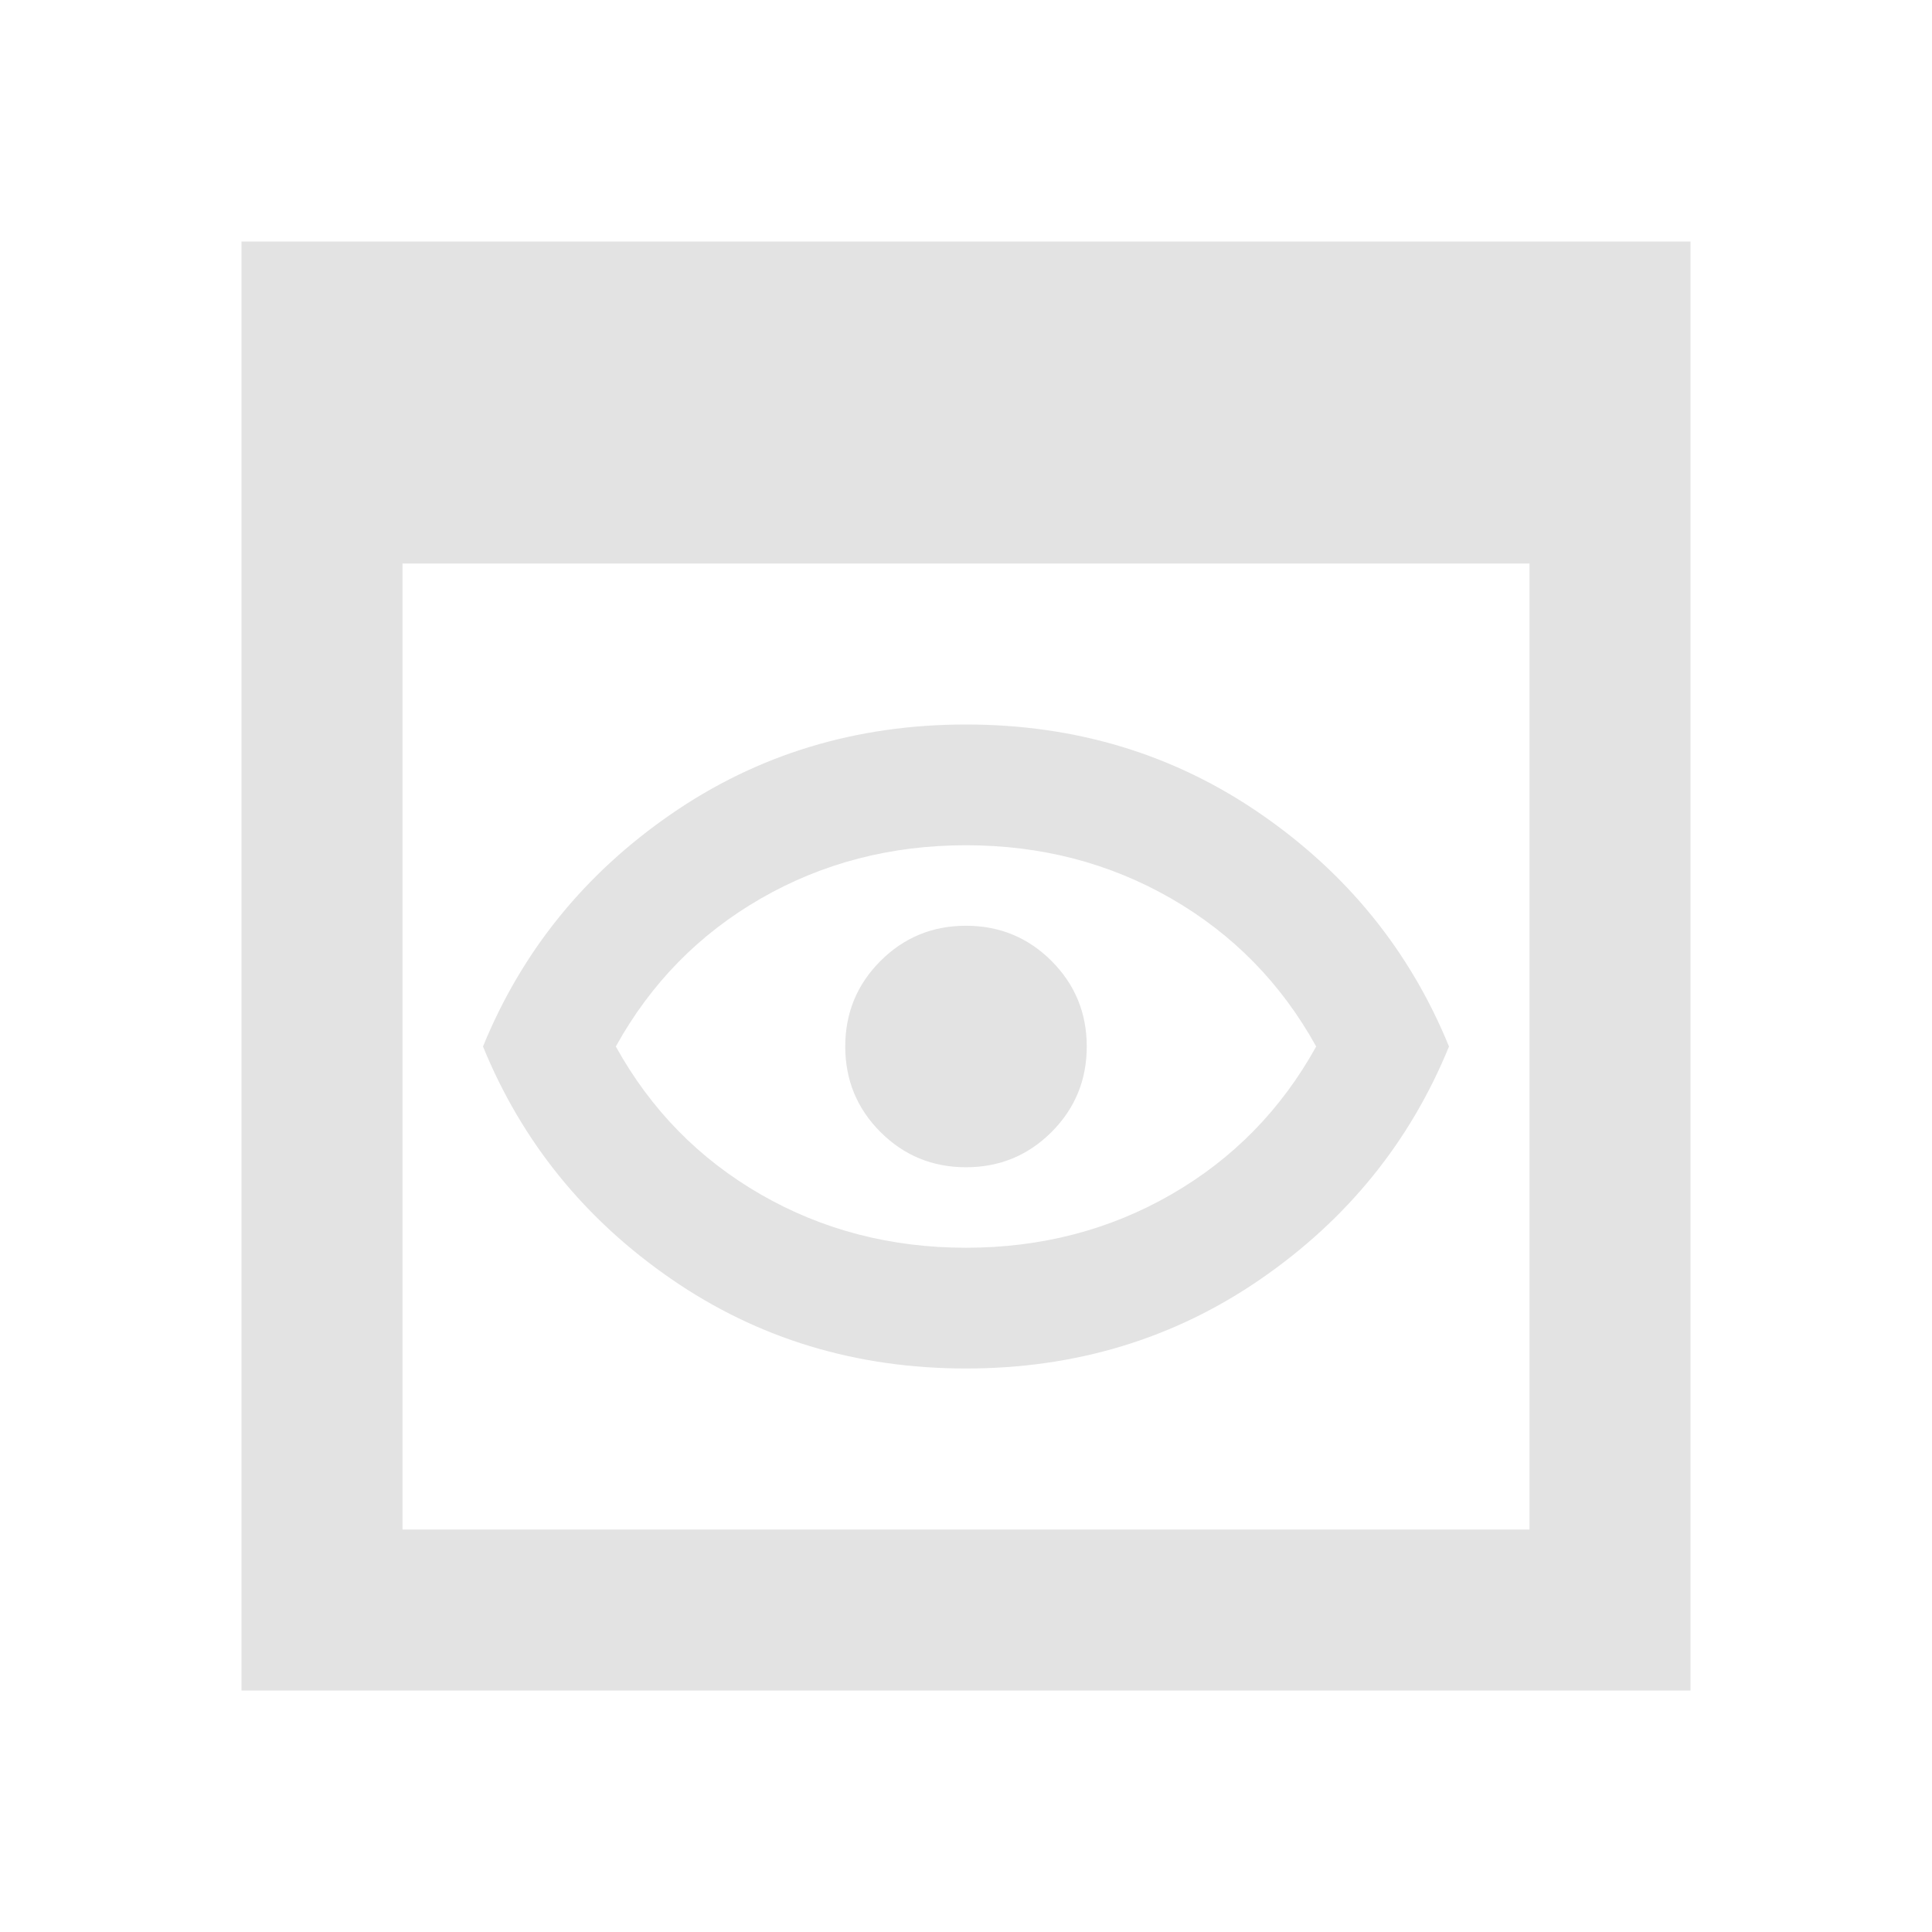
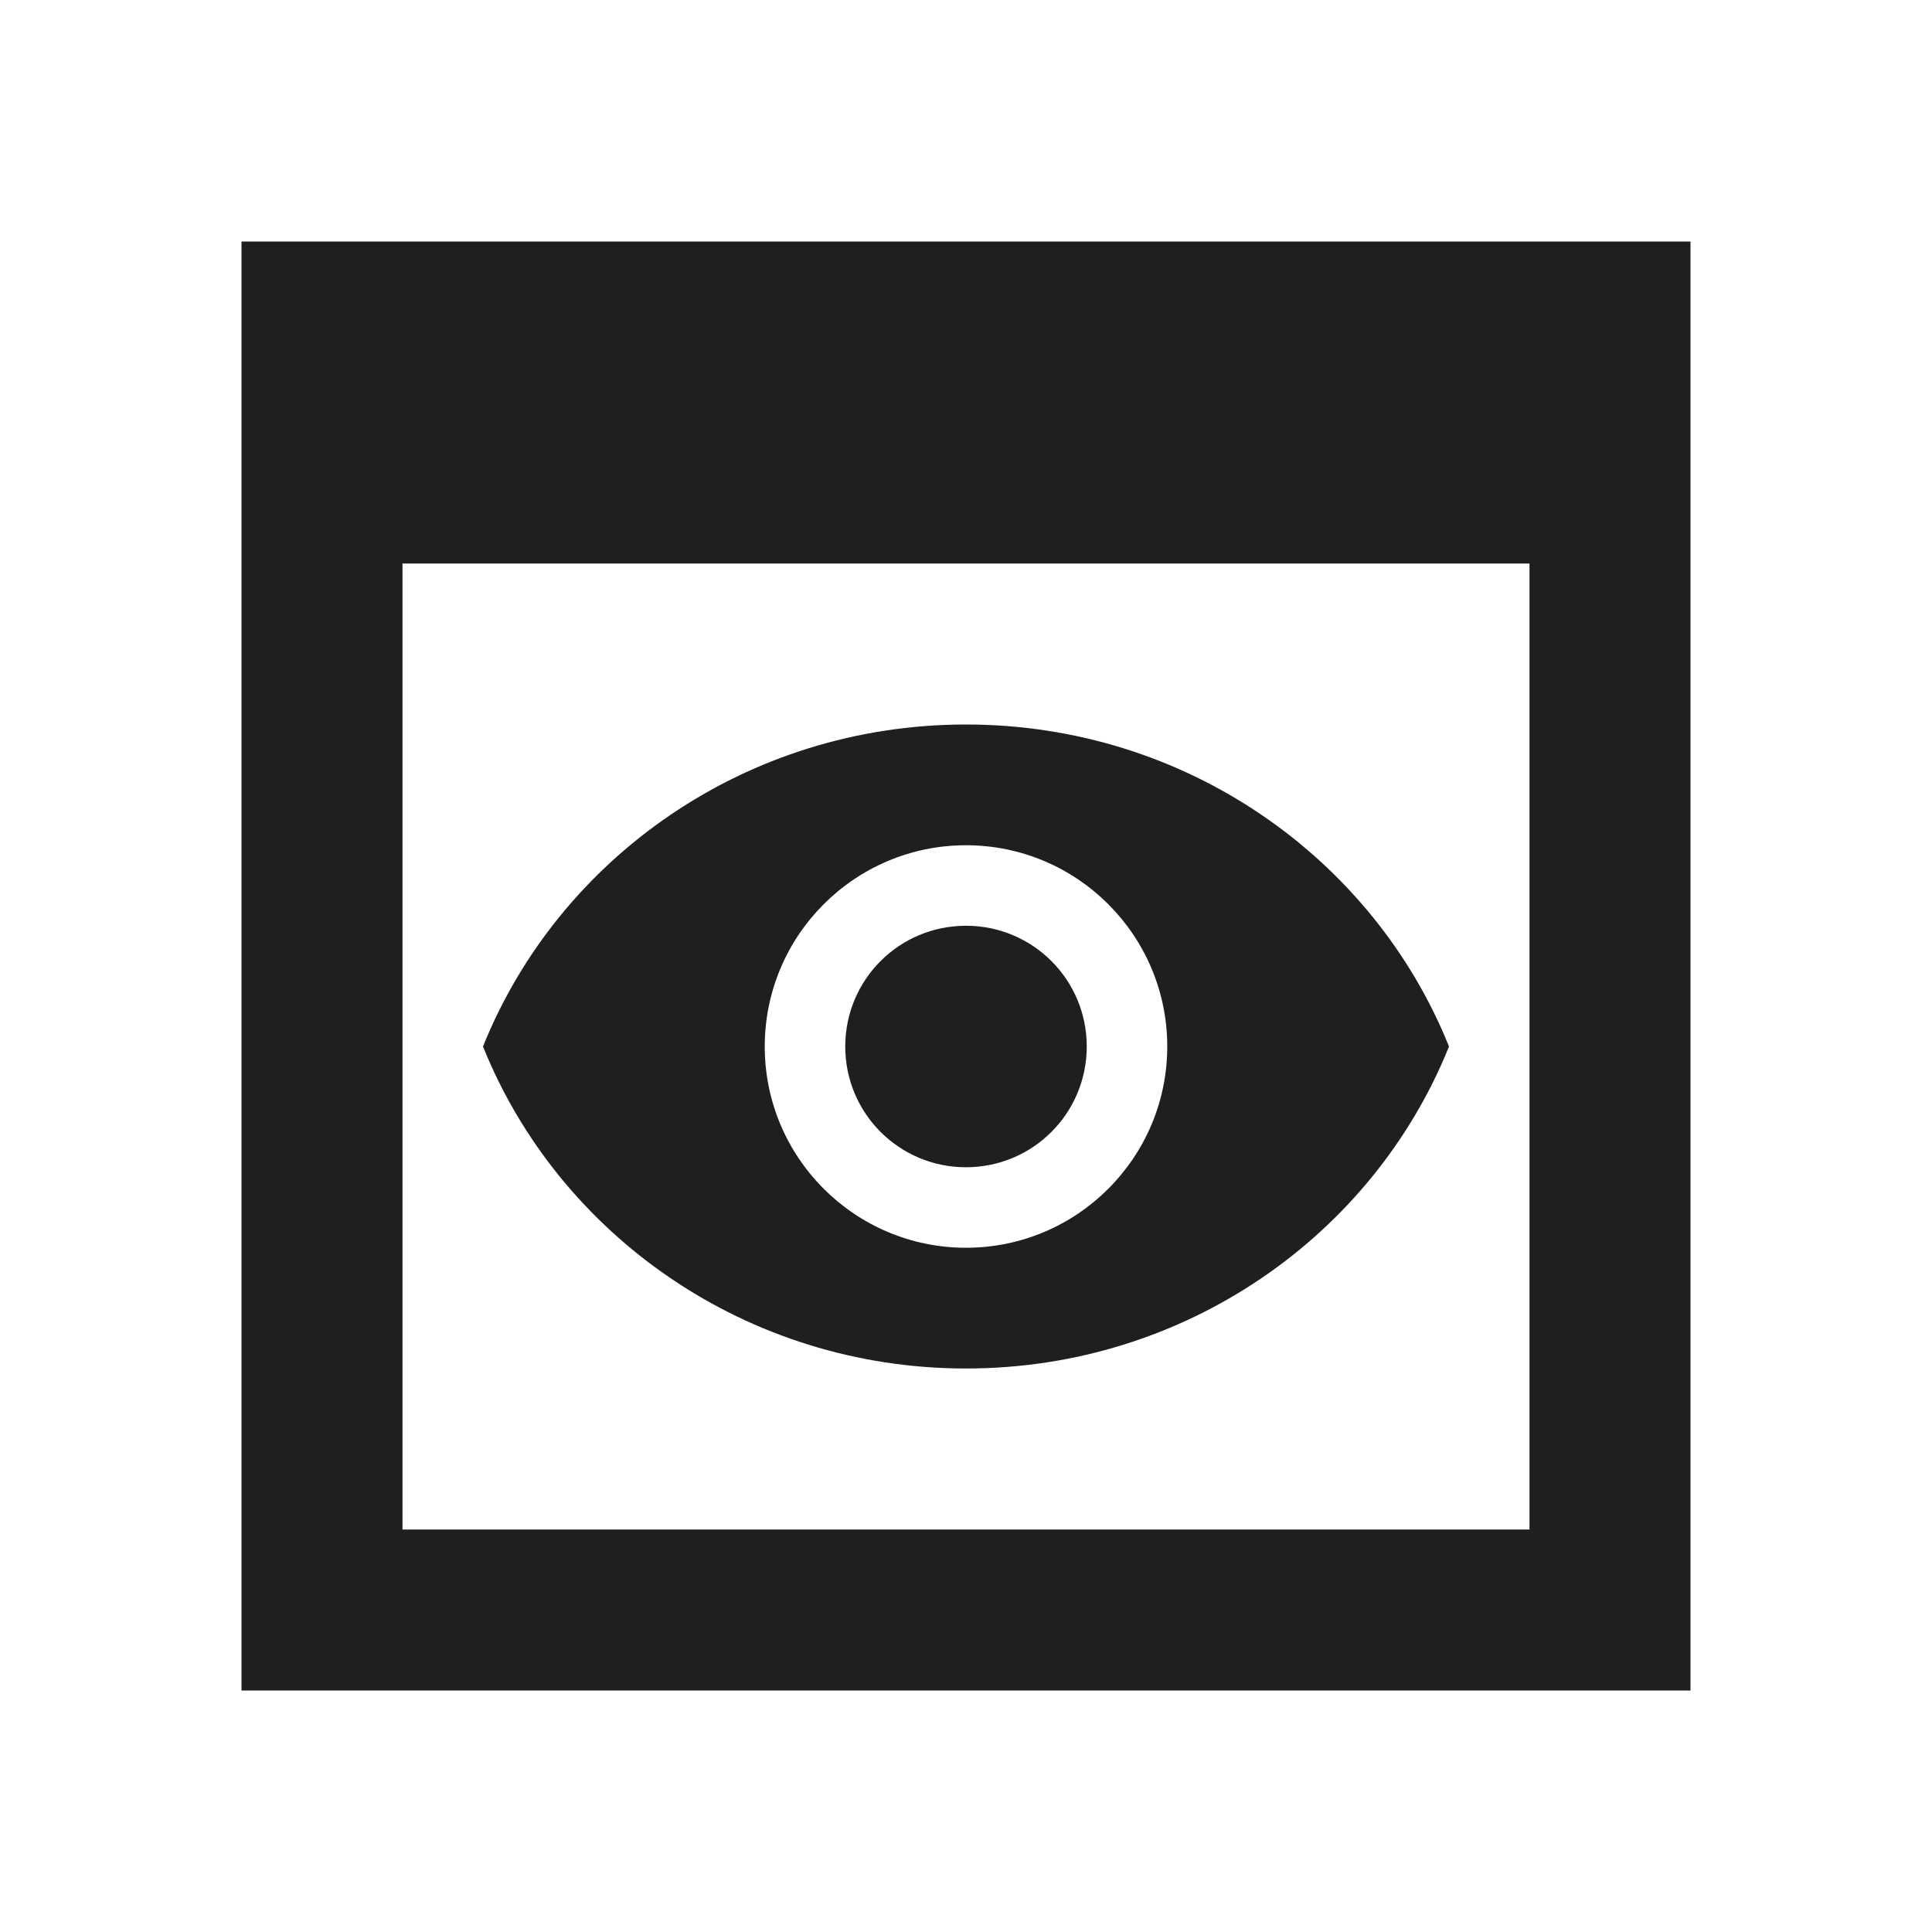
- <svg xmlns="http://www.w3.org/2000/svg" height="24px" viewBox="0 -960 960 960" width="24px" fill="#e3e3e3">
-   <path d="M120-120v-720h720v720H120Zm80-80h560v-480H200v480Zm133.5-124.5Q269-369 240-440q29-71 93.5-115.5T480-600q82 0 146.5 44.5T720-440q-29 71-93.5 115.5T480-280q-82 0-146.5-44.5Zm248.5-42q46-26.5 72-73.5-26-47-72-73.5T480-540q-56 0-102 26.5T306-440q26 47 72 73.5T480-340q56 0 102-26.5ZM480-440Zm42.5 42.5Q540-415 540-440t-17.5-42.5Q505-500 480-500t-42.5 17.5Q420-465 420-440t17.5 42.5Q455-380 480-380t42.5-17.5Z" />
+ <svg xmlns="http://www.w3.org/2000/svg" enable-background="new 0 0 24 24" height="24px" viewBox="0 0 24 24" width="24px" fill="#1f1f1f">
+   <g>
+     <rect fill="none" height="24" width="24" />
+     <path d="M3,3v18h18V3H3z M19,19H5V7h14V19z M13.5,13c0,0.83-0.67,1.5-1.5,1.5s-1.5-0.67-1.5-1.5c0-0.83,0.67-1.5,1.5-1.5 S13.5,12.17,13.5,13z M12,9c-2.73,0-5.06,1.66-6,4c0.94,2.34,3.27,4,6,4s5.06-1.66,6-4C17.06,10.66,14.73,9,12,9z M12,15.5 c-1.38,0-2.5-1.12-2.5-2.5c0-1.38,1.12-2.5,2.5-2.5c1.38,0,2.5,1.12,2.5,2.5C14.5,14.38,13.38,15.5,12,15.5z" />
+   </g>
</svg>
